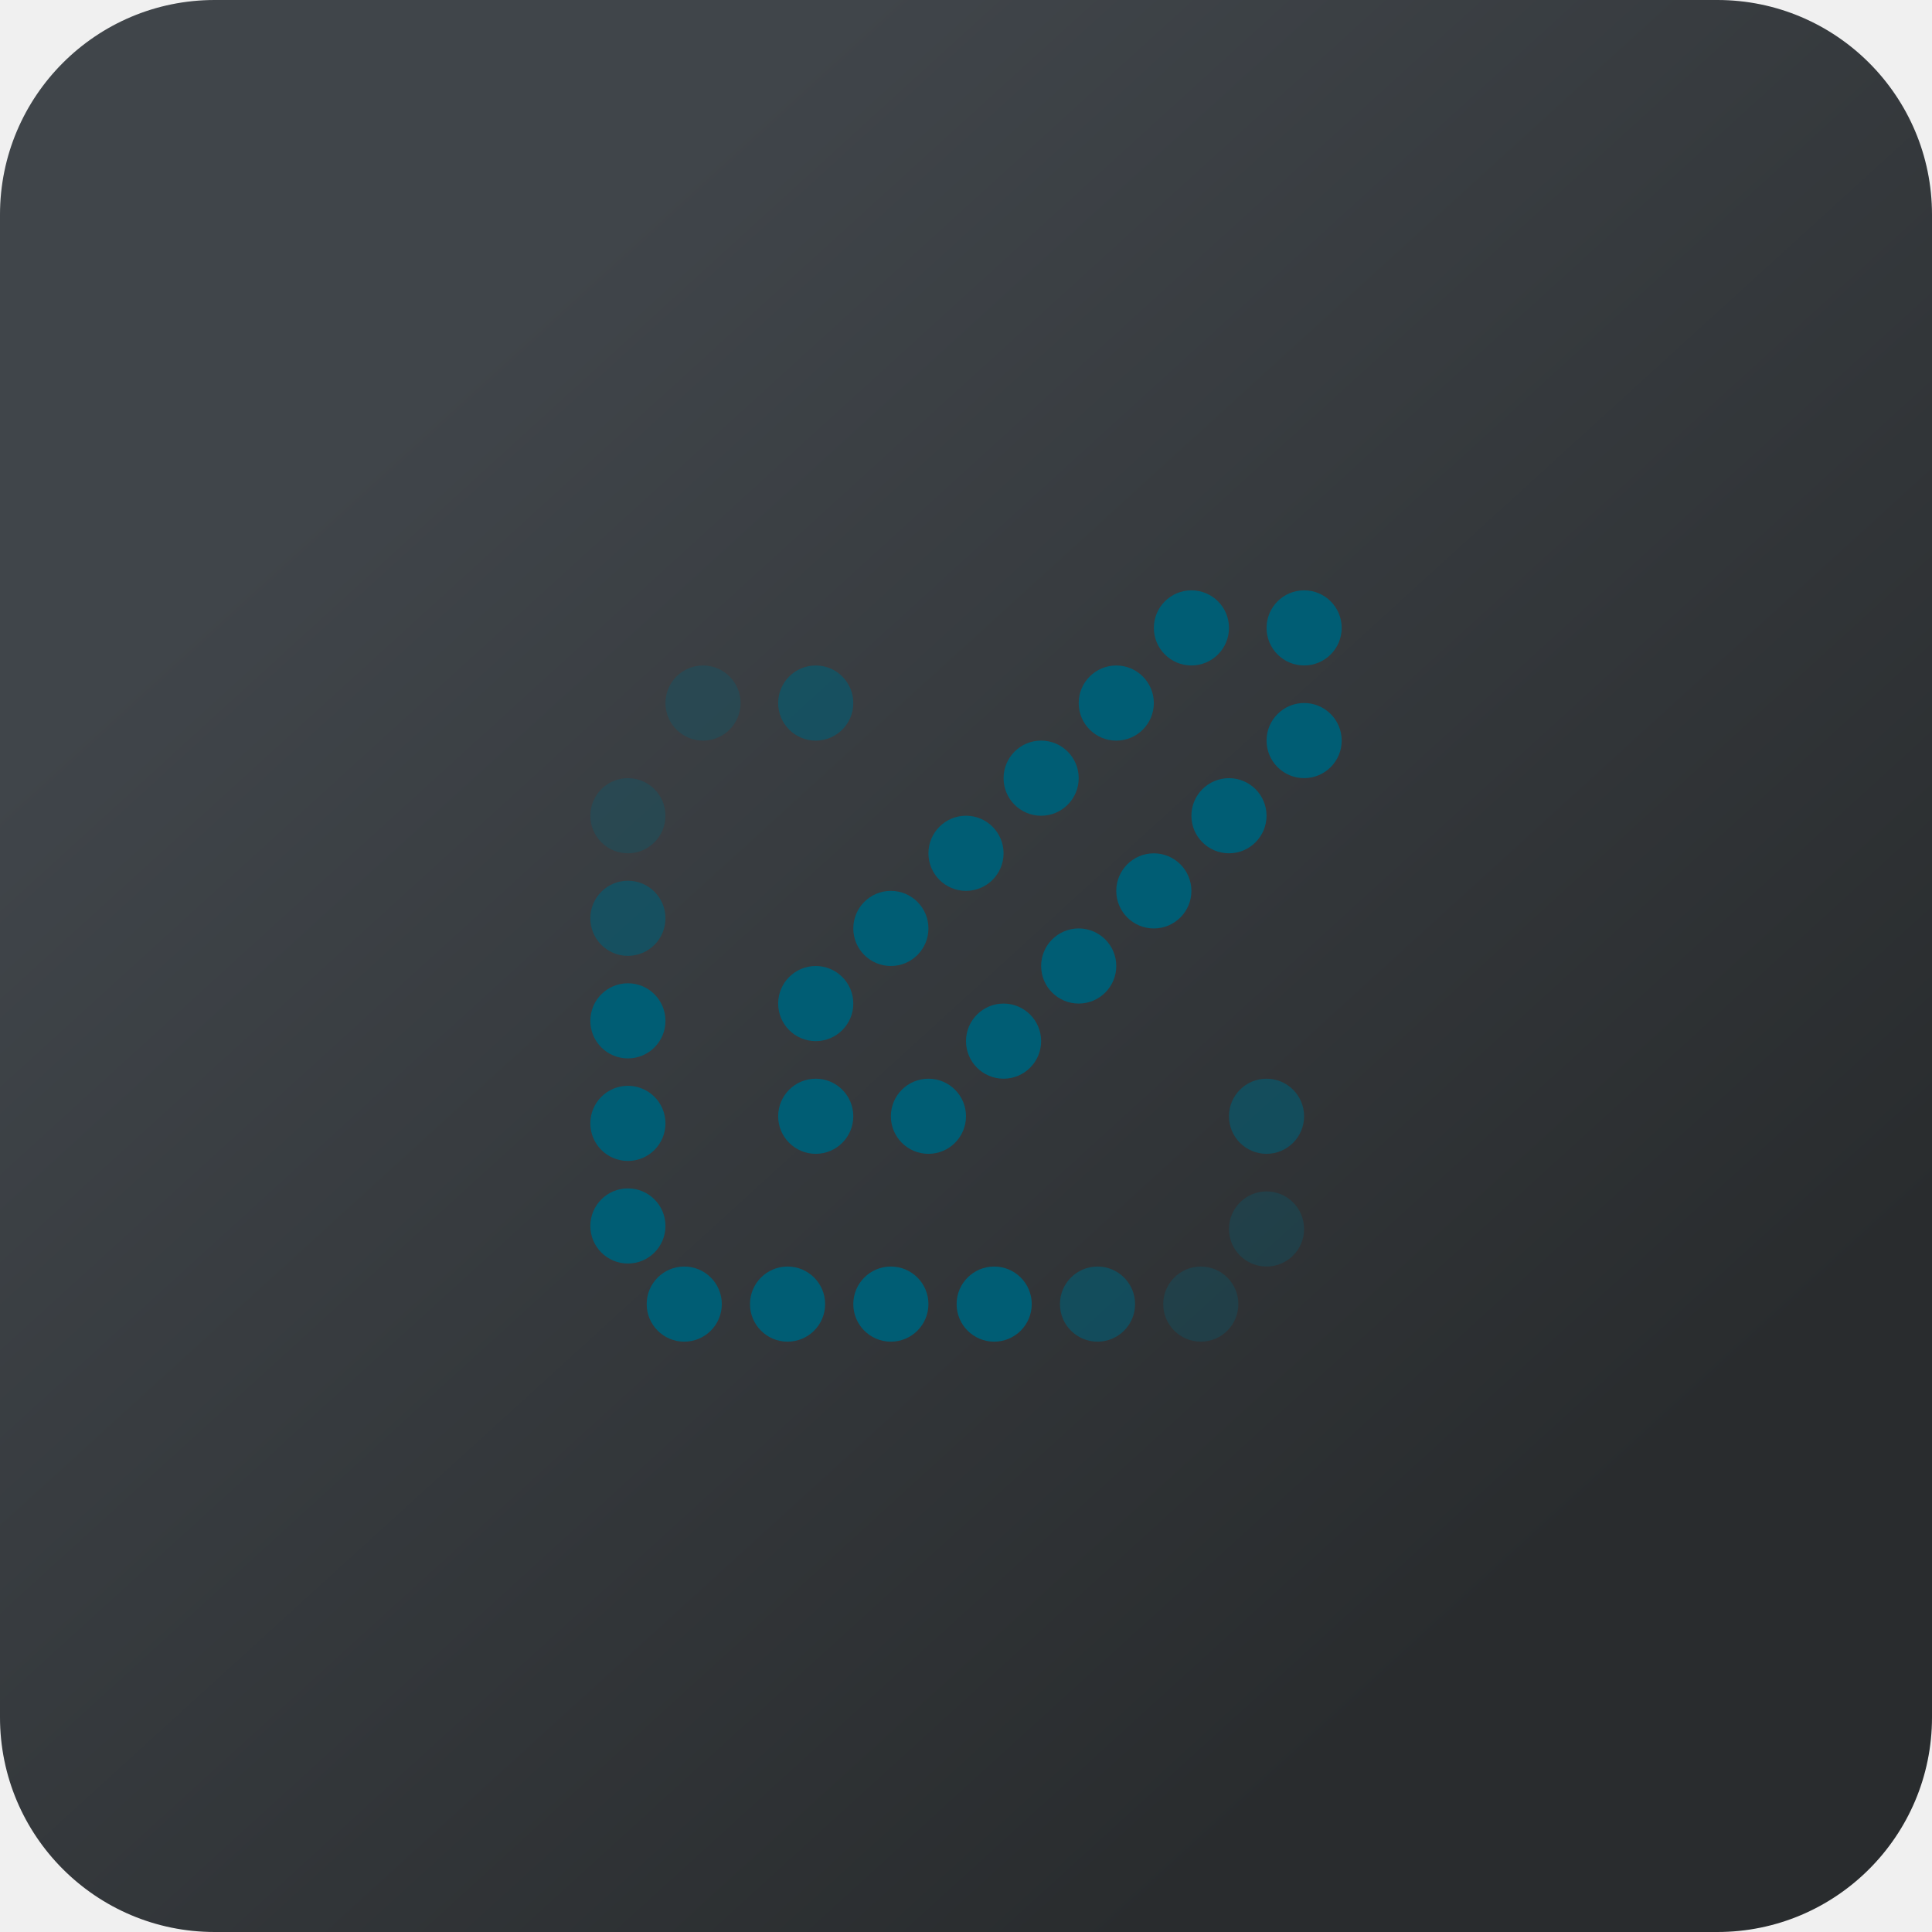
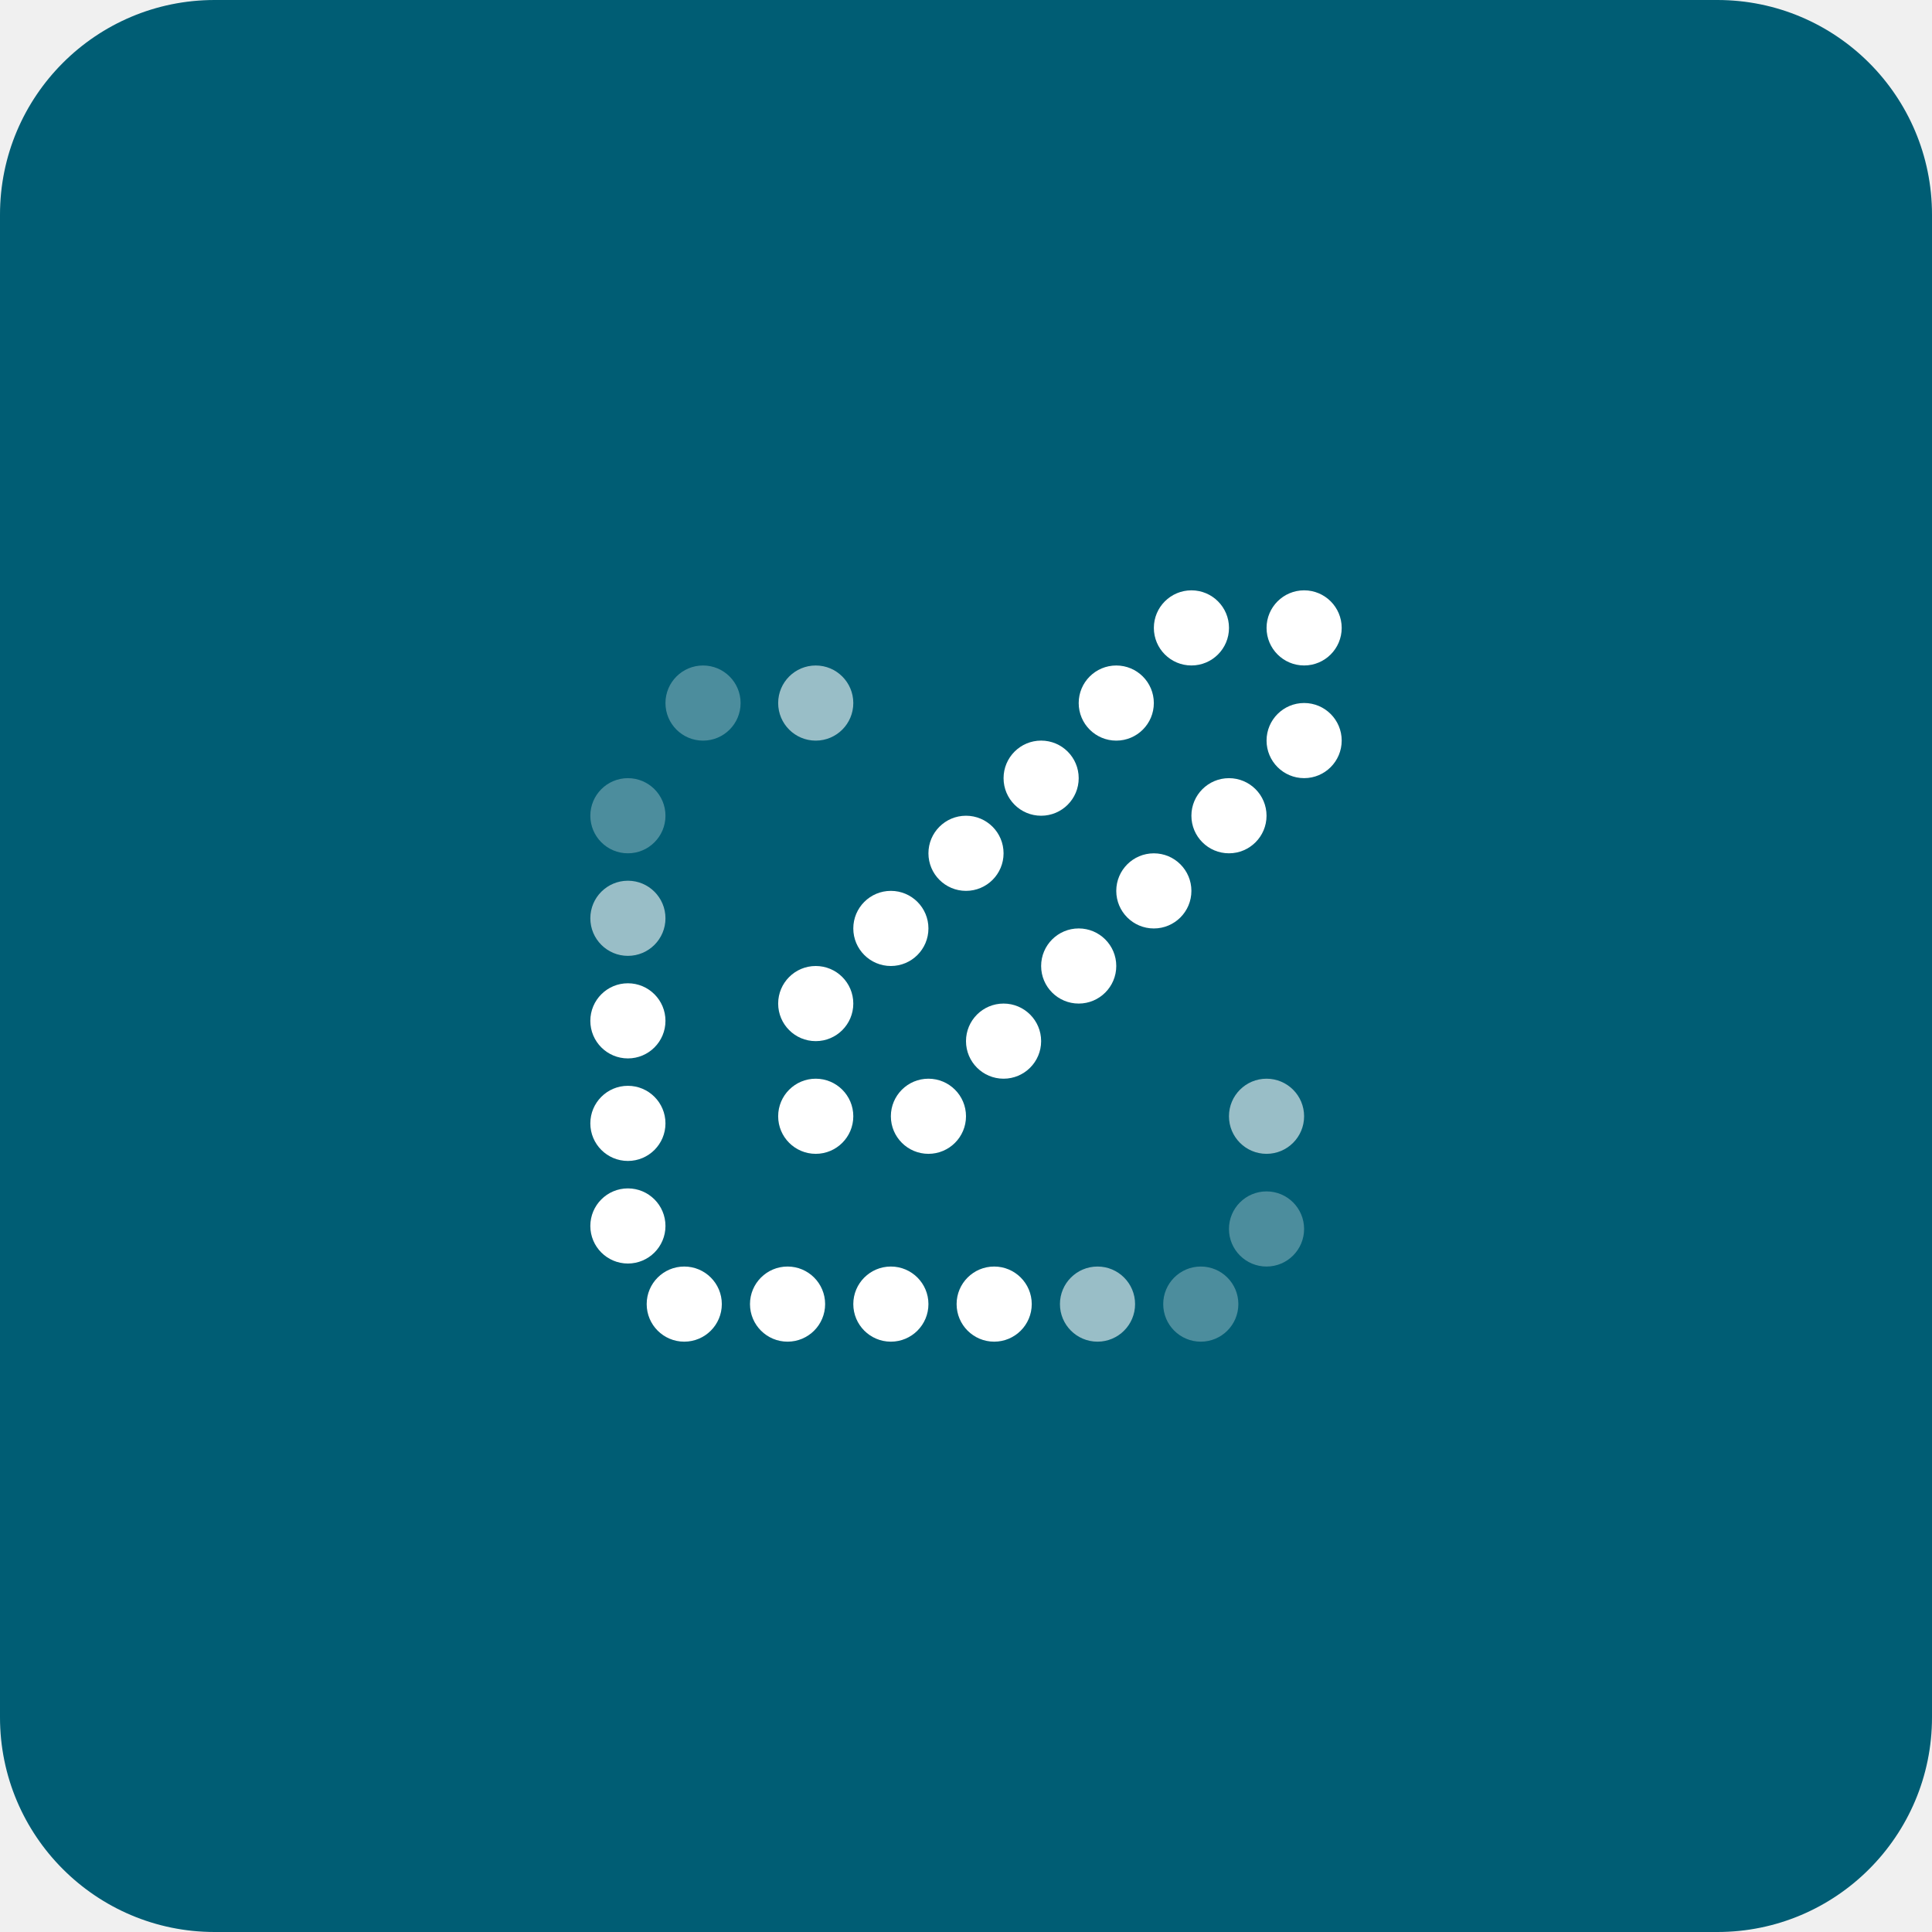
<svg xmlns="http://www.w3.org/2000/svg" width="72" height="72" viewBox="0 0 72 72" fill="none">
-   <rect width="72" height="72" rx="8" fill="url(#paint0_linear_77_29733)" />
+   <style>[fill="#005D74"]:not(rect) { fill: #FFFFFF; }</style>
+   <rect width="72" height="72" rx="8" fill="#005D74" />
  <circle cx="30.4" cy="41.6" r="1.4" fill="#005D74" />
  <circle cx="30.4" cy="37.4" r="1.4" fill="#005D74" />
  <circle cx="33.2" cy="34.6" r="1.4" fill="#005D74" />
  <circle cx="36" cy="31.8" r="1.4" fill="#005D74" />
  <circle cx="38.8" cy="29" r="1.4" fill="#005D74" />
  <circle cx="41.6" cy="26.201" r="1.4" fill="#005D74" />
  <circle cx="44.401" cy="23.4" r="1.4" fill="#005D74" />
  <circle cx="34.6" cy="41.6" r="1.4" fill="#005D74" />
  <circle cx="37.4" cy="38.8" r="1.4" fill="#005D74" />
  <circle cx="40.2" cy="36" r="1.4" fill="#005D74" />
  <circle cx="43" cy="33.201" r="1.4" fill="#005D74" />
  <circle cx="45.8" cy="30.4" r="1.4" fill="#005D74" />
  <circle cx="48.601" cy="27.599" r="1.4" fill="#005D74" />
  <circle cx="48.601" cy="23.4" r="1.4" fill="#005D74" />
  <circle opacity="0.6" cx="30.4" cy="26.201" r="1.4" fill="#005D74" />
  <circle opacity="0.3" cx="26.2" cy="26.201" r="1.4" fill="#005D74" />
  <circle opacity="0.3" cx="23.4" cy="30.4" r="1.4" fill="#005D74" />
  <circle opacity="0.6" cx="23.4" cy="34.222" r="1.4" fill="#005D74" />
  <circle cx="23.4" cy="38.044" r="1.4" fill="#005D74" />
  <circle cx="23.4" cy="41.865" r="1.4" fill="#005D74" />
  <circle cx="23.4" cy="45.688" r="1.4" fill="#005D74" />
  <circle cx="25.5" cy="48.6" r="1.4" fill="#005D74" />
  <circle cx="29.35" cy="48.6" r="1.4" fill="#005D74" />
  <circle cx="33.2" cy="48.6" r="1.4" fill="#005D74" />
  <circle cx="37.05" cy="48.6" r="1.4" fill="#005D74" />
  <circle opacity="0.6" cx="40.901" cy="48.6" r="1.4" fill="#005D74" />
  <circle opacity="0.3" cx="44.75" cy="48.6" r="1.4" fill="#005D74" />
  <circle opacity="0.3" cx="47.2" cy="45.8" r="1.4" fill="#005D74" />
  <circle opacity="0.6" cx="47.2" cy="41.6" r="1.4" fill="#005D74" />
  <defs>
    <linearGradient id="paint0_linear_77_29733" x1="37.065" y1="-4.696" x2="77.76" y2="39.967" gradientUnits="userSpaceOnUse">
      <stop stop-color="#40454A" />
      <stop offset="1" stop-color="#292C2E" />
    </linearGradient>
  </defs>
</svg>
